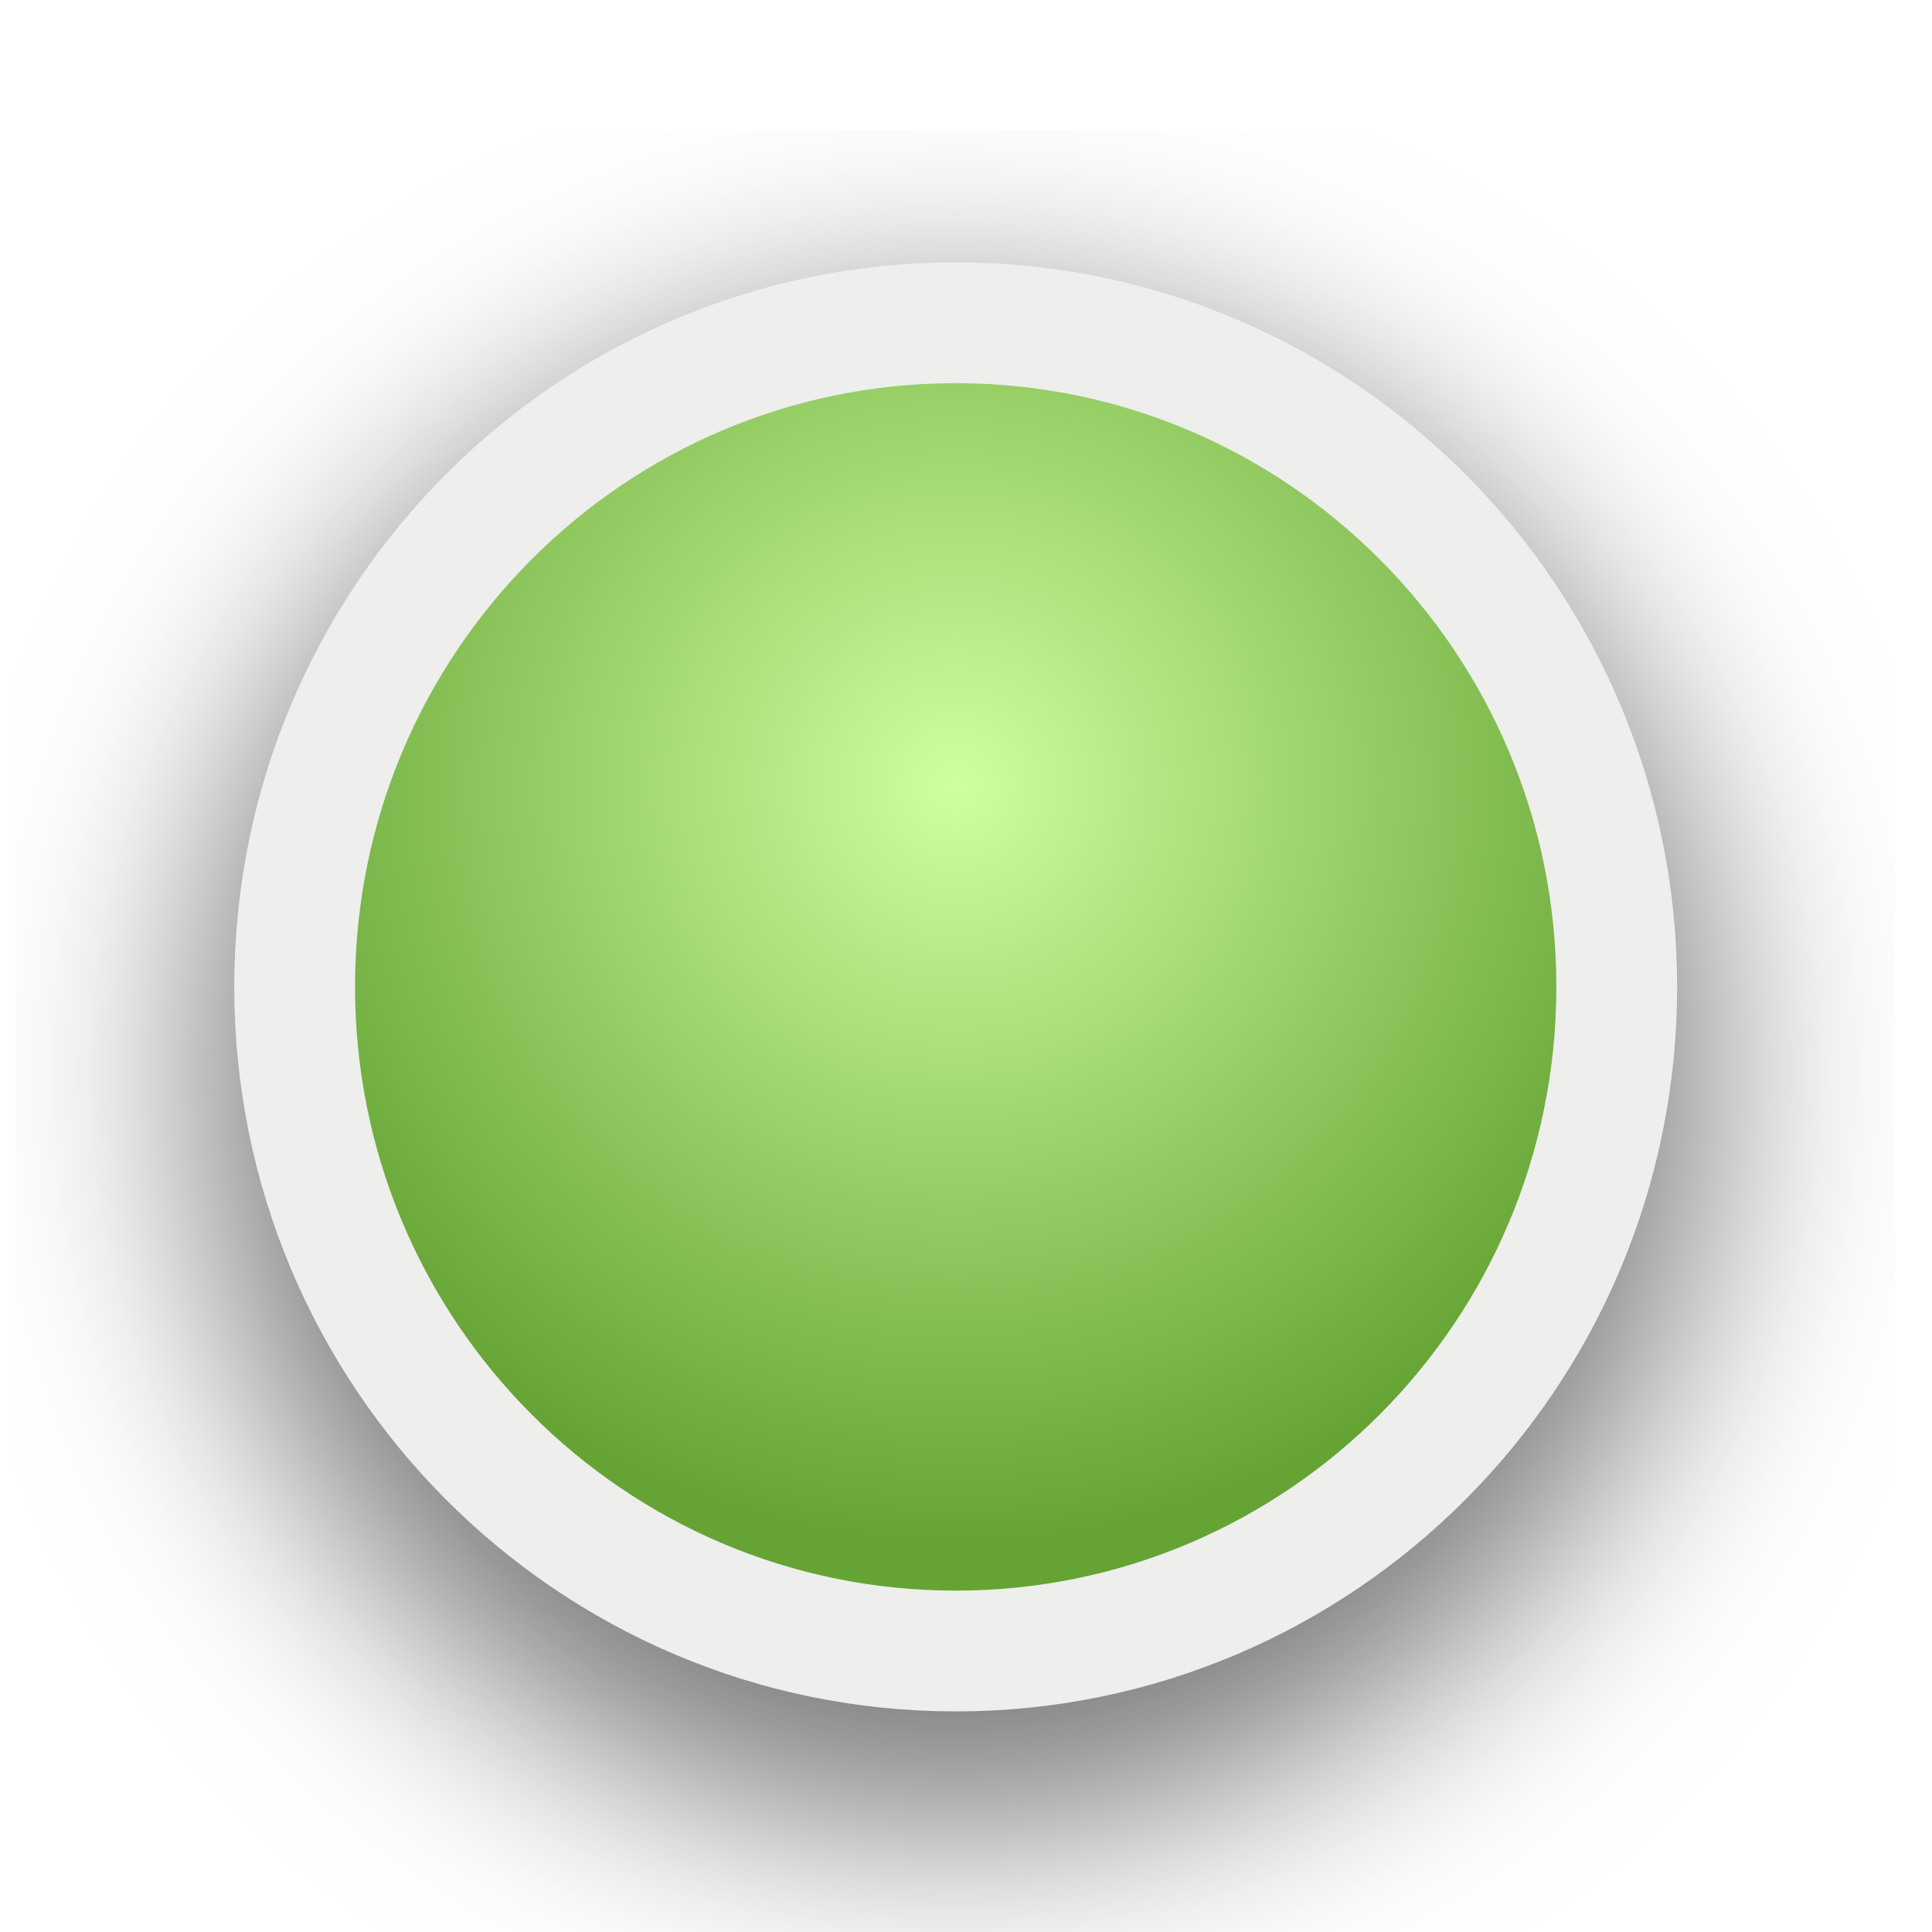
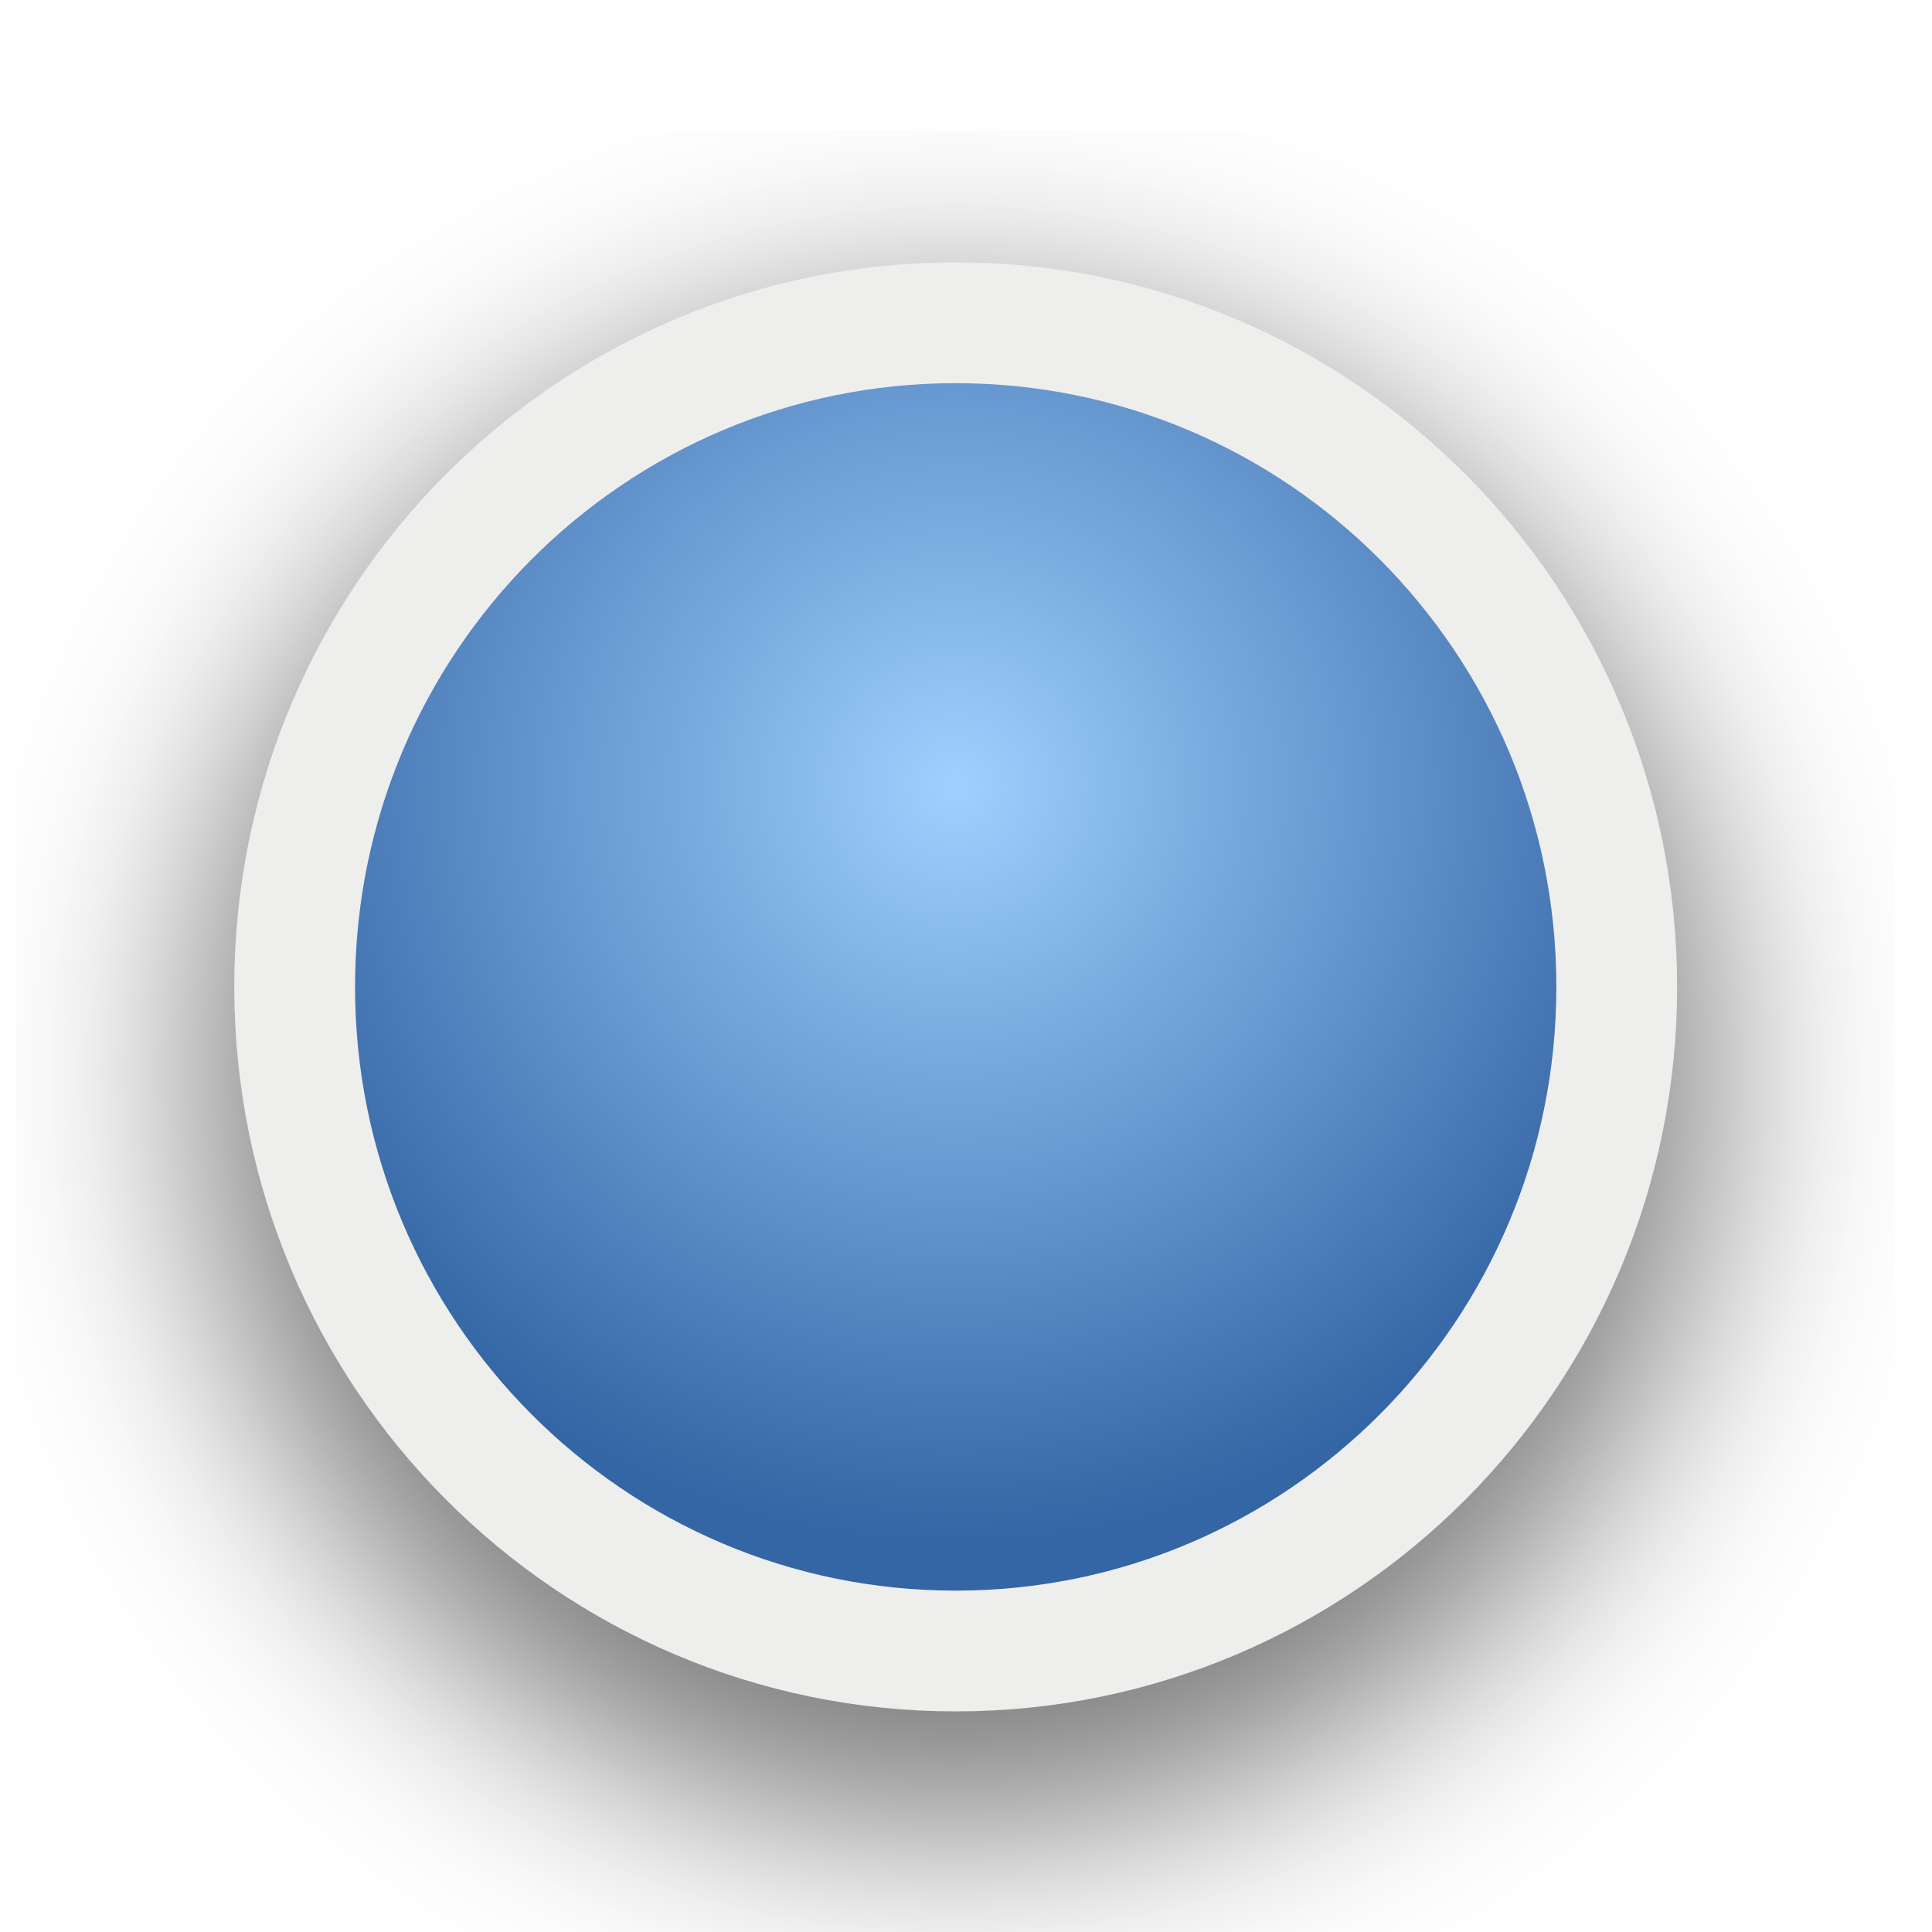
<svg xmlns="http://www.w3.org/2000/svg" xmlns:xlink="http://www.w3.org/1999/xlink" version="1.0" id="Foreground" x="0px" y="0px" width="32" height="32" viewBox="0 0 23.273 23.273" enable-background="new 0 0 16 16" xml:space="preserve">
  <defs id="defs2397">
    <linearGradient id="linearGradient3173">
      <stop style="stop-color:#c4c4c4;stop-opacity:1;" offset="0" id="stop3175" />
      <stop style="stop-color:#ffffff;stop-opacity:1;" offset="1" id="stop3177" />
    </linearGradient>
    <filter color-interpolation-filters="sRGB" id="filter16494-4" x="-0.21" width="1.42" y="-0.209" height="1.418">
      <feGaussianBlur stdDeviation="1.328" id="feGaussianBlur16496-8" />
    </filter>
    <radialGradient xlink:href="#linearGradient16498-6" id="radialGradient16504-1" cx="7.658" cy="5.819" fx="7.658" fy="5.819" r="8.693" gradientTransform="matrix(1.047434,0,0,1.05174,-0.3632615,-0.4203249)" gradientUnits="userSpaceOnUse" />
    <linearGradient id="linearGradient16498-6">
-       <stop style="stop-color:#d0ff9f;stop-opacity:1" offset="0" id="stop16500-8" />
-       <stop style="stop-color:#65a434;stop-opacity:1" offset="1" id="stop16502-0" />
+       <stop style="stop-color:#9FD0FF;stop-opacity:1" offset="0" id="stop16500-8" />
+       <stop style="stop-color:#3465A4;stop-opacity:1" offset="1" id="stop16502-0" />
    </linearGradient>
  </defs>
  <g style="display:inline" id="g16402-8" transform="translate(4.753348,2.823893)">
    <g id="g3175-4" transform="translate(-0.8999542,0.9402861)">
      <path xlink:href="#path2394-32" style="opacity:0.53;color:#000000;fill:#000000;fill-opacity:1;fill-rule:nonzero;stroke:#000000;stroke-width:2.182;stroke-linecap:butt;stroke-linejoin:miter;stroke-miterlimit:4;stroke-opacity:1;stroke-dasharray:none;stroke-dashoffset:0;marker:none;visibility:visible;display:inline;overflow:visible;filter:url(#filter16494-4);enable-background:accumulate" id="path16480-5" d="m 7.656,0.125 c -4.397,0 -7.969,3.582 -7.969,8 0,4.418 3.571,8 7.969,8 4.397,0 7.969,-3.582 7.969,-8 0,-4.418 -3.571,-8 -7.969,-8 z" transform="translate(0,1.028519)" />
      <path clip-rule="evenodd" d="m -0.304,8.124 c 0,-4.418 3.565,-8 7.963,-8 4.397,0 7.963,3.582 7.963,8 0,4.418 -3.565,8 -7.963,8 -4.397,0 -7.963,-3.582 -7.963,-8 z" id="path2394-32" style="color:#000000;fill:url(#radialGradient16504-1);fill-opacity:1;fill-rule:nonzero;stroke:#eeeeec;stroke-width:1.455;stroke-linecap:butt;stroke-linejoin:miter;stroke-miterlimit:4;stroke-opacity:1;stroke-dasharray:none;stroke-dashoffset:0;marker:none;visibility:visible;display:inline;overflow:visible;enable-background:accumulate" />
      <g id="g3172-6" />
    </g>
  </g>
</svg>
